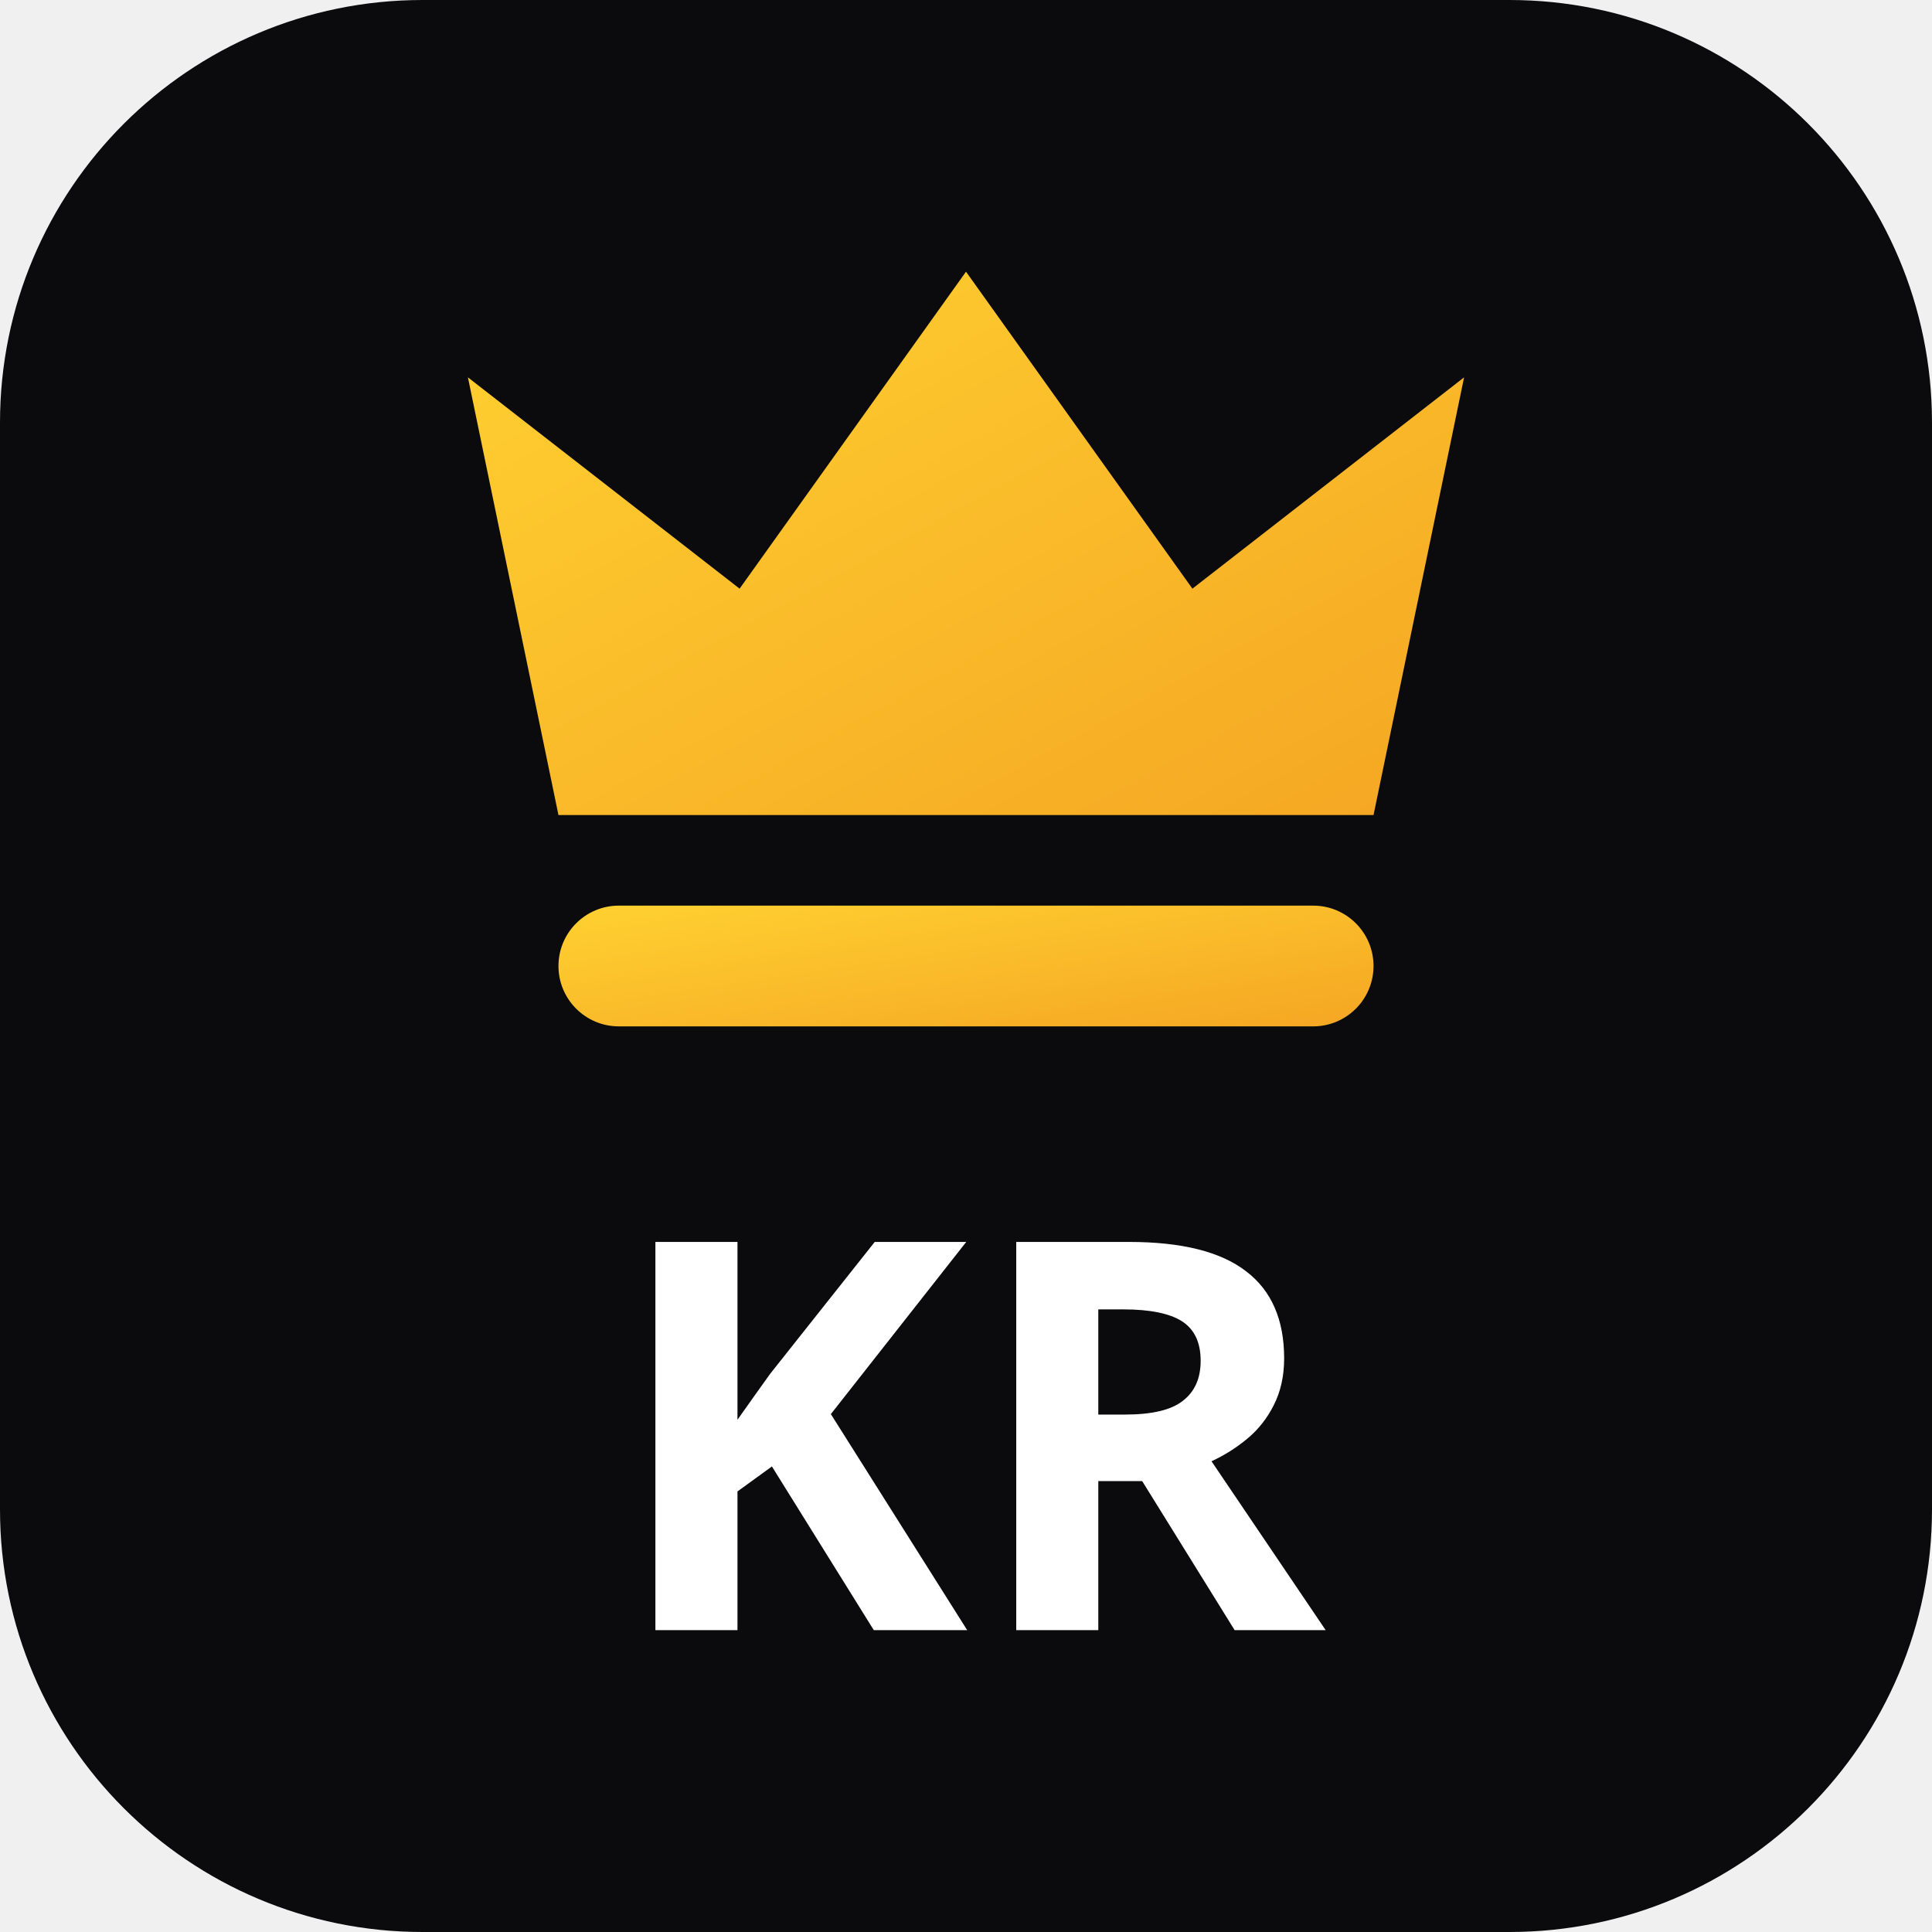
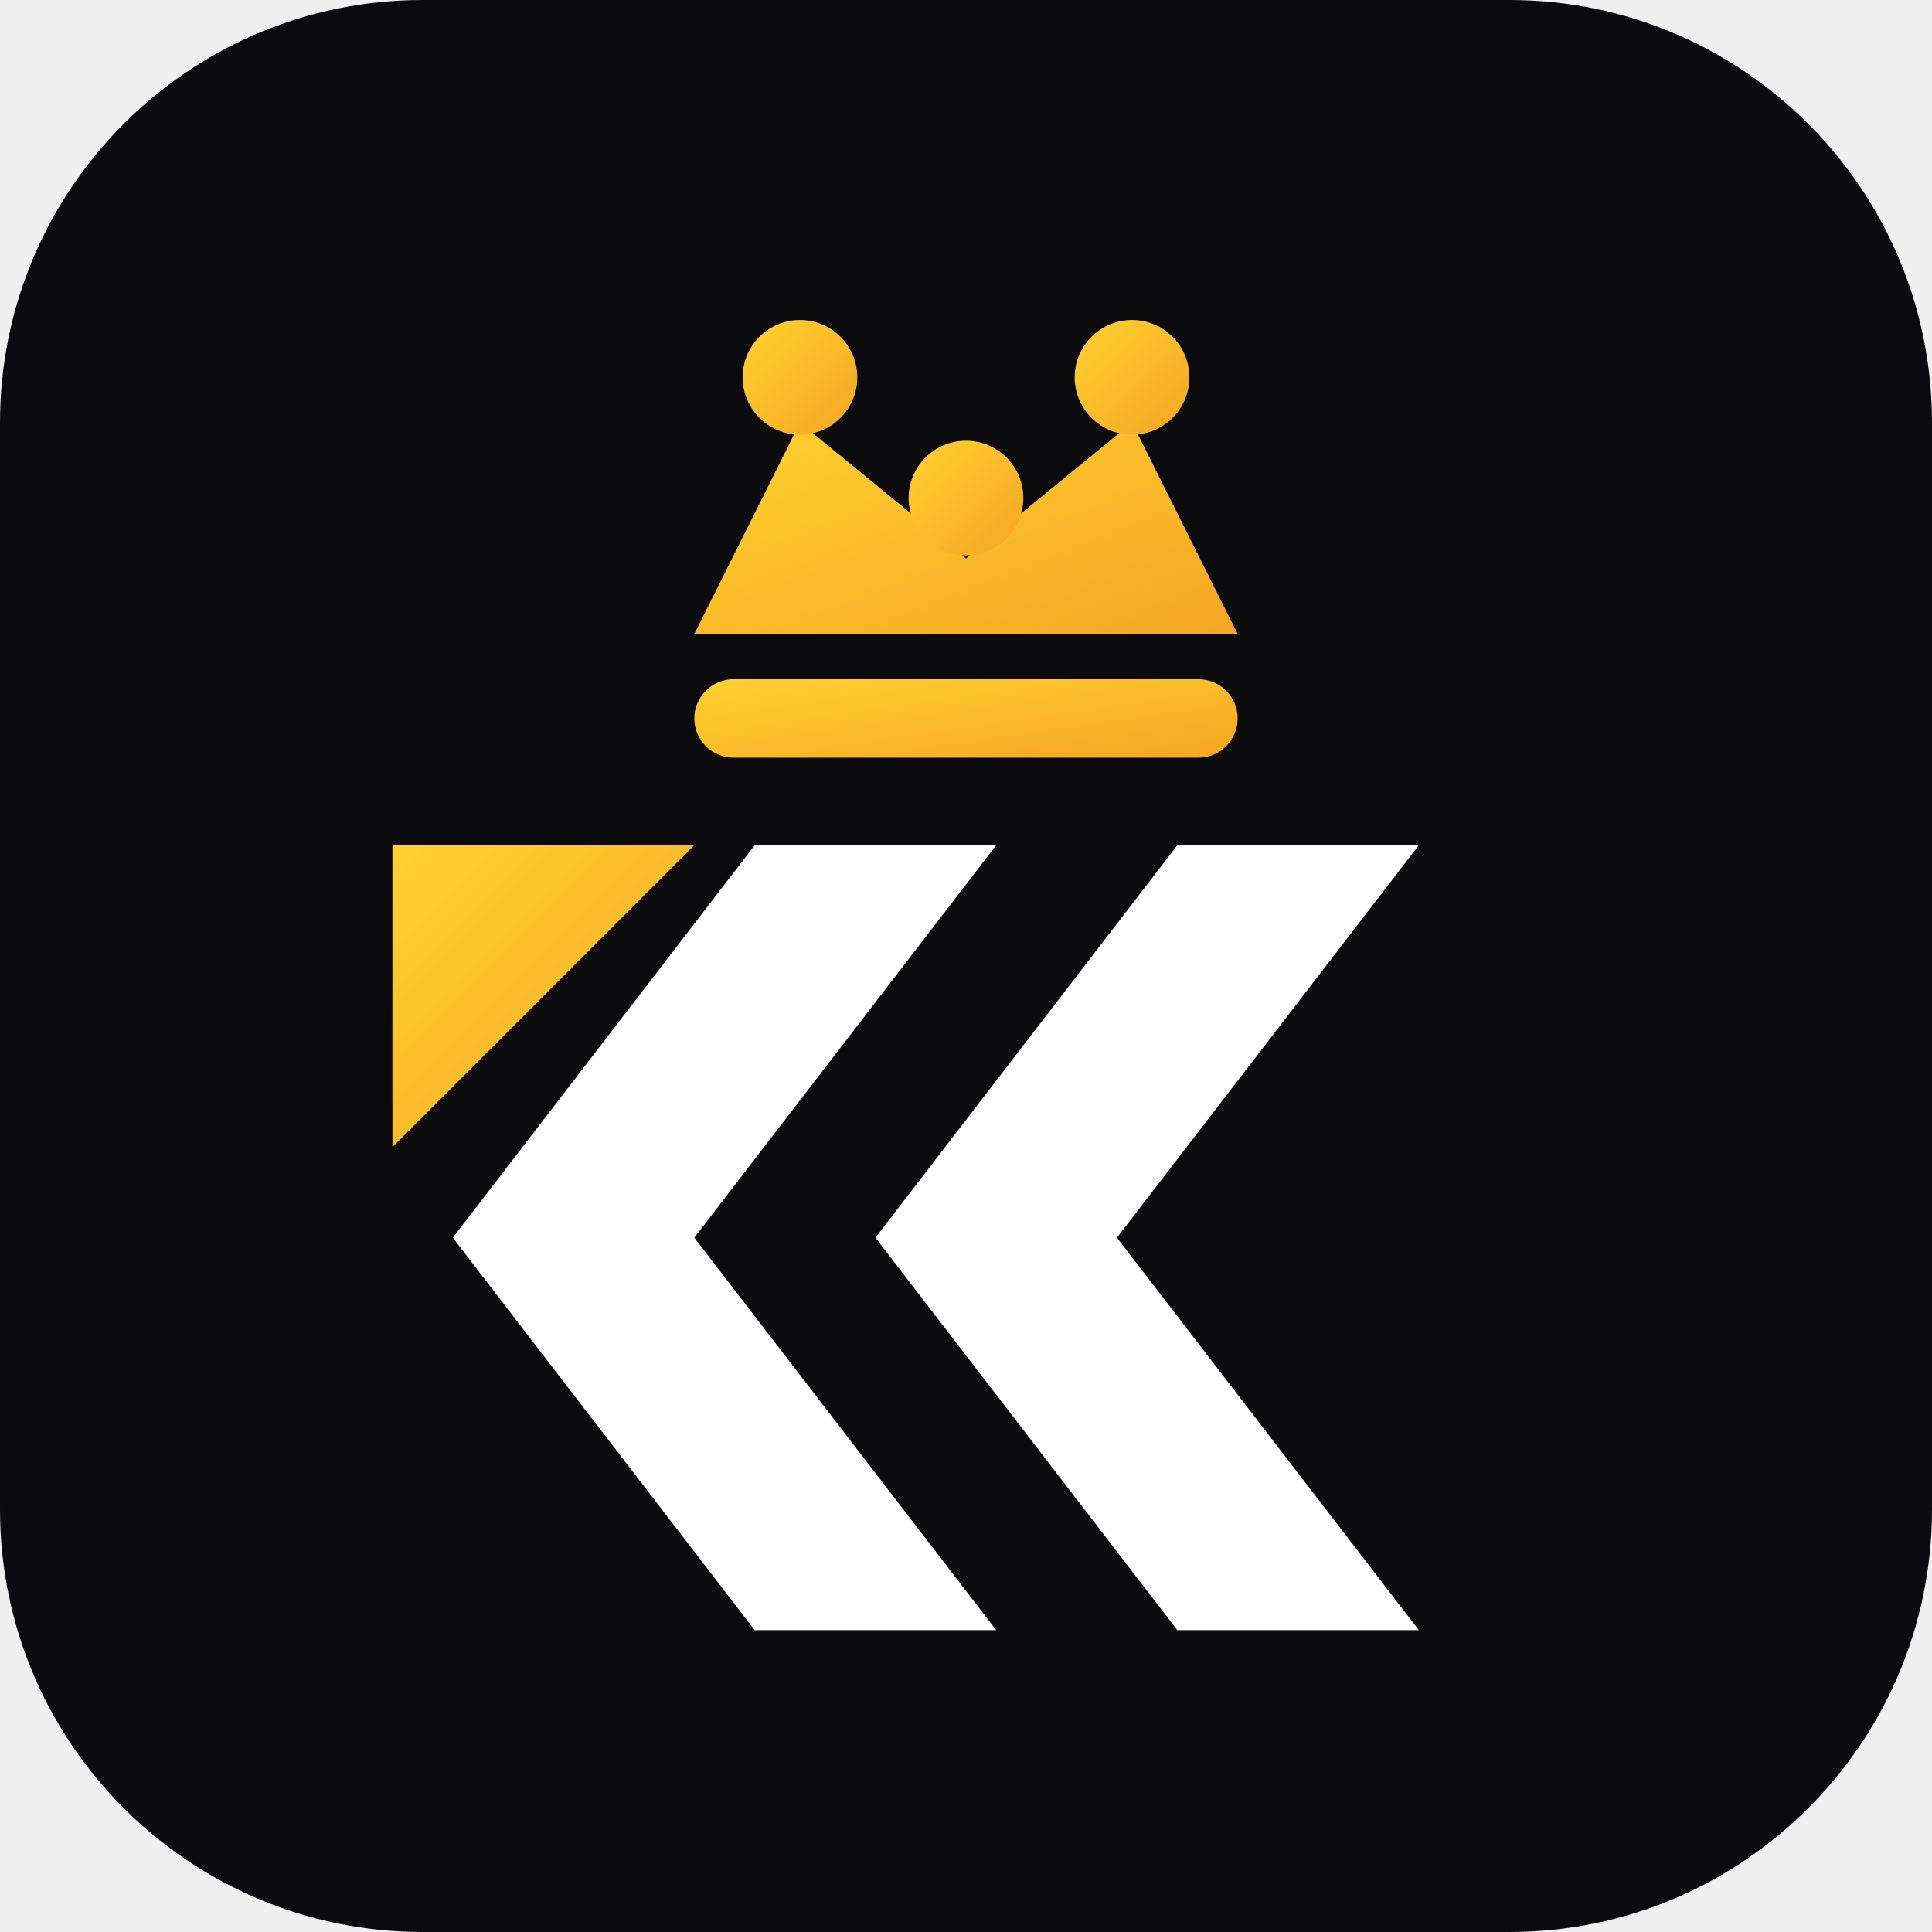
<svg xmlns="http://www.w3.org/2000/svg" viewBox="0 0 64 64" width="64" height="64">
  <defs>
    <linearGradient id="ouro" x1="0" y1="0" x2="1" y2="1">
      <stop offset="0%" stop-color="#FFD131" />
      <stop offset="100%" stop-color="#F5A623" />
    </linearGradient>
  </defs>
  <rect width="64" height="64" rx="14" fill="#0B0B0D" />
-   <path d="M32 9 L39.5 19.5 L48.5 12.5 L45.5 27 L18.5 27 L15.5 12.5 L24.5 19.5 Z" fill="url(#ouro)" />
-   <rect x="18.5" y="30" width="27" height="4" rx="2" fill="url(#ouro)" />
-   <text x="32" y="54" text-anchor="middle" fill="#FFFFFF" font-family="Sora, Segoe UI, system-ui, sans-serif" font-size="18" font-weight="700">KR</text>
+   <g fill="url(#ouro)">
+     <path d="M23 21 L26.5 14 L32 18.5 L37.5 14 L41 21 Z" />
+     <rect x="23" y="22.5" width="18" height="2.6" rx="1.3" />
+     <circle cx="26.5" cy="12.5" r="1.9" />
+     <circle cx="32" cy="16.5" r="1.9" />
+     <circle cx="37.5" cy="12.5" r="1.9" />
+   </g>
+   <path d="M13 28 L23 28 L13 38 Z" fill="url(#ouro)" />
+   <g fill="#FFFFFF">
+     <path d="M25 28 L15 41 L25 54 L33 54 L23 41 L33 28 Z" />
+     <path d="M39 28 L29 41 L39 54 L47 54 L37 41 L47 28 Z" />
+   </g>
</svg>
